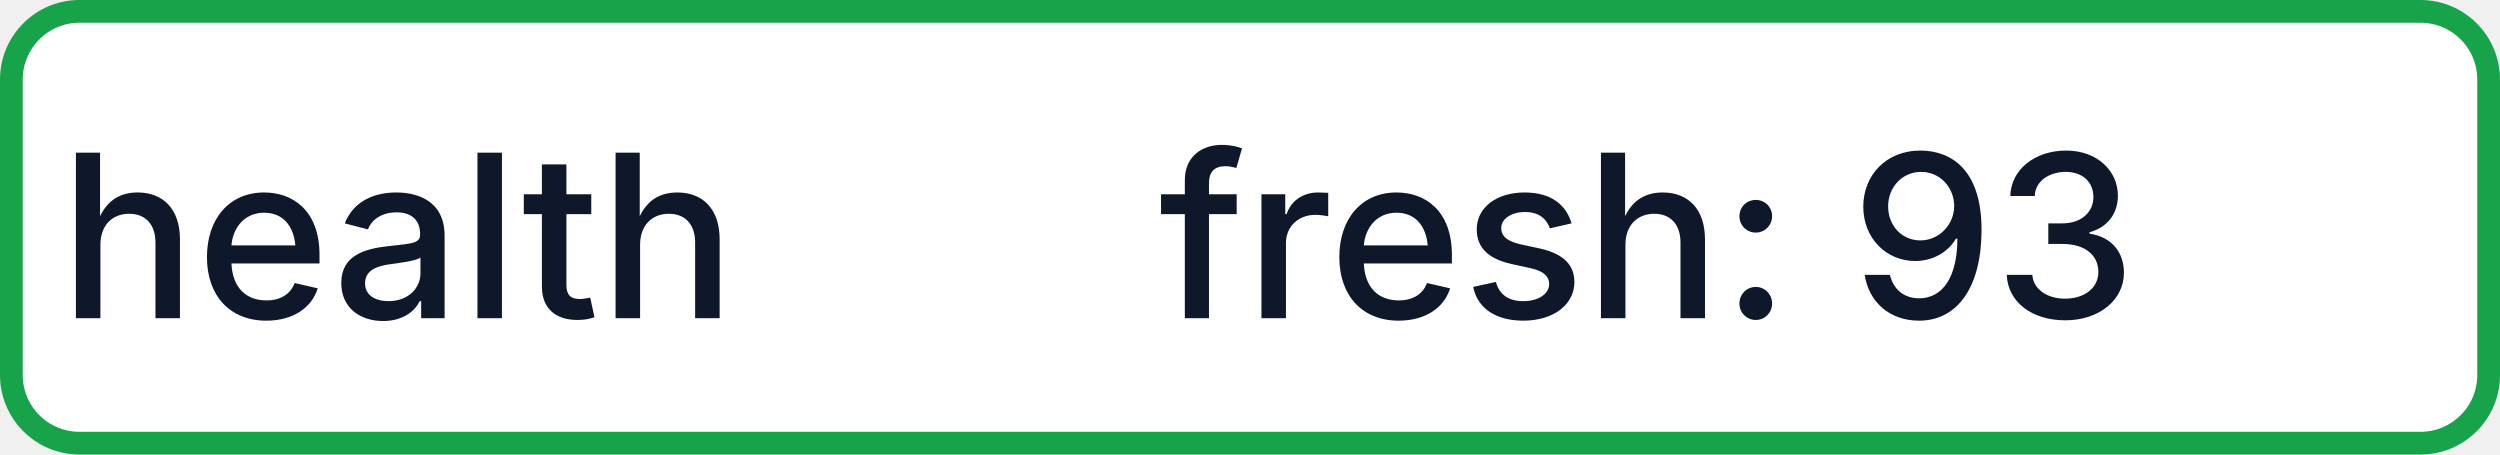
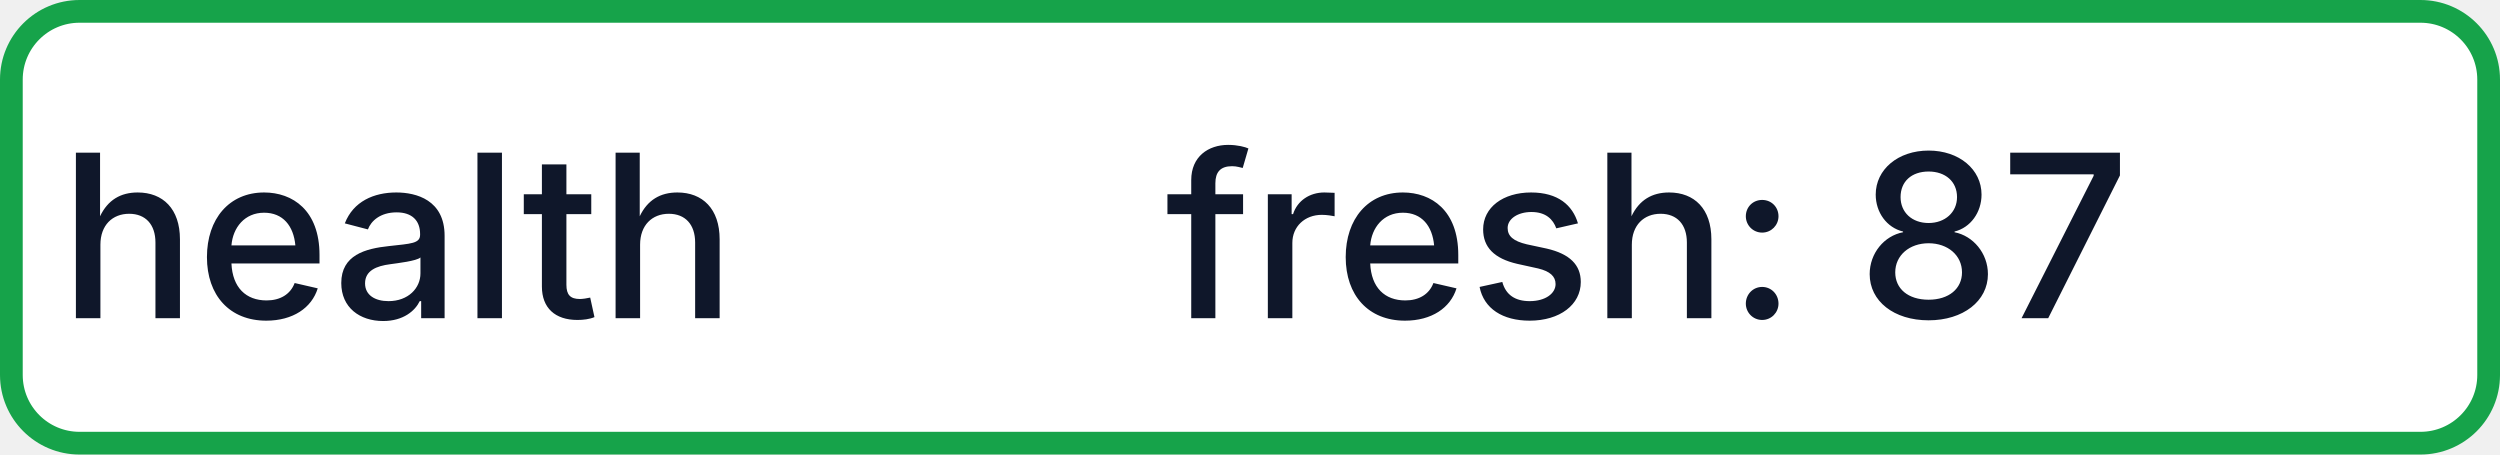
- <svg xmlns="http://www.w3.org/2000/svg" width="110" height="20" role="img" aria-label="health: fresh: 93">
+ <svg xmlns="http://www.w3.org/2000/svg" width="110" height="20" role="img" aria-label="health: fresh: 87">
  <rect x="0.5" y="0.5" width="109" height="19" rx="3" fill="#FFFFFF" stroke="#16A34A" stroke-width="1" />
  <g fill="#0F172A" text-anchor="middle" font-family="-apple-system,BlinkMacSystemFont,Segoe UI,sans-serif" font-size="10" font-weight="500">
    <text x="17.5" y="14">health</text>
-     <text x="72.5" y="14" textLength="68" lengthAdjust="spacingAndGlyphs">fresh: 93</text>
+     <text x="72.5" y="14" textLength="68" lengthAdjust="spacingAndGlyphs">fresh: 87</text>
  </g>
</svg>
